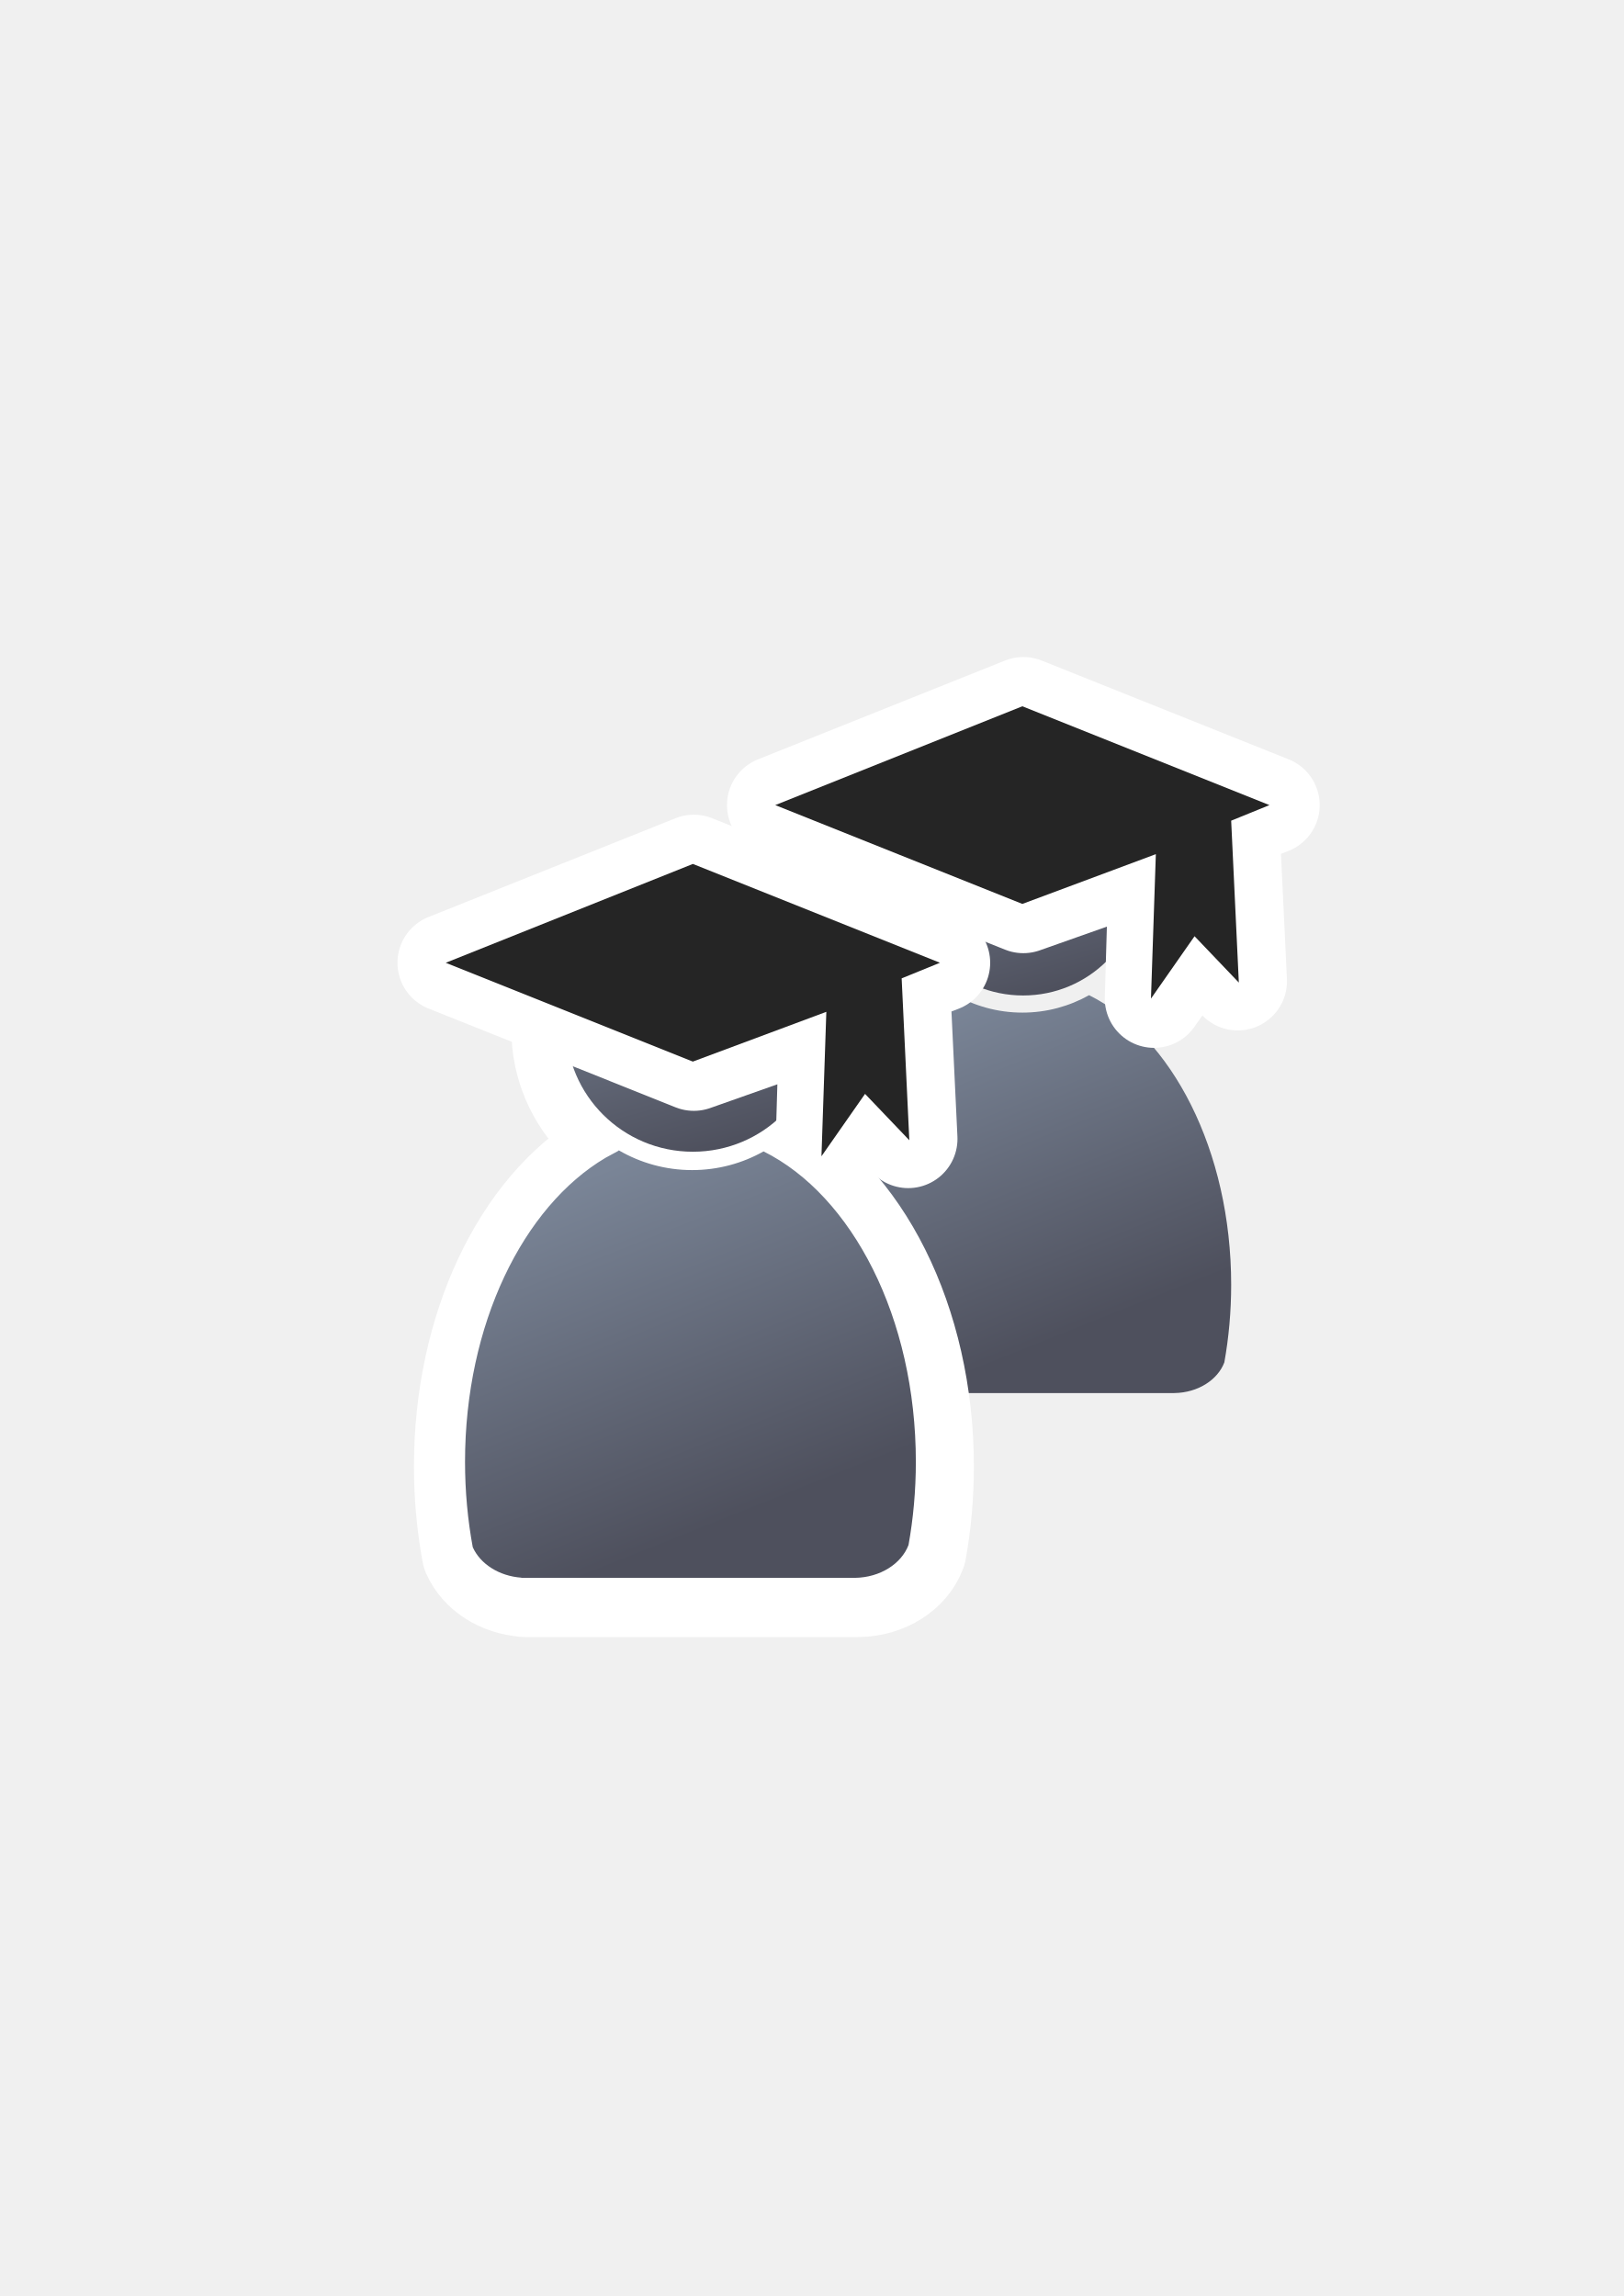
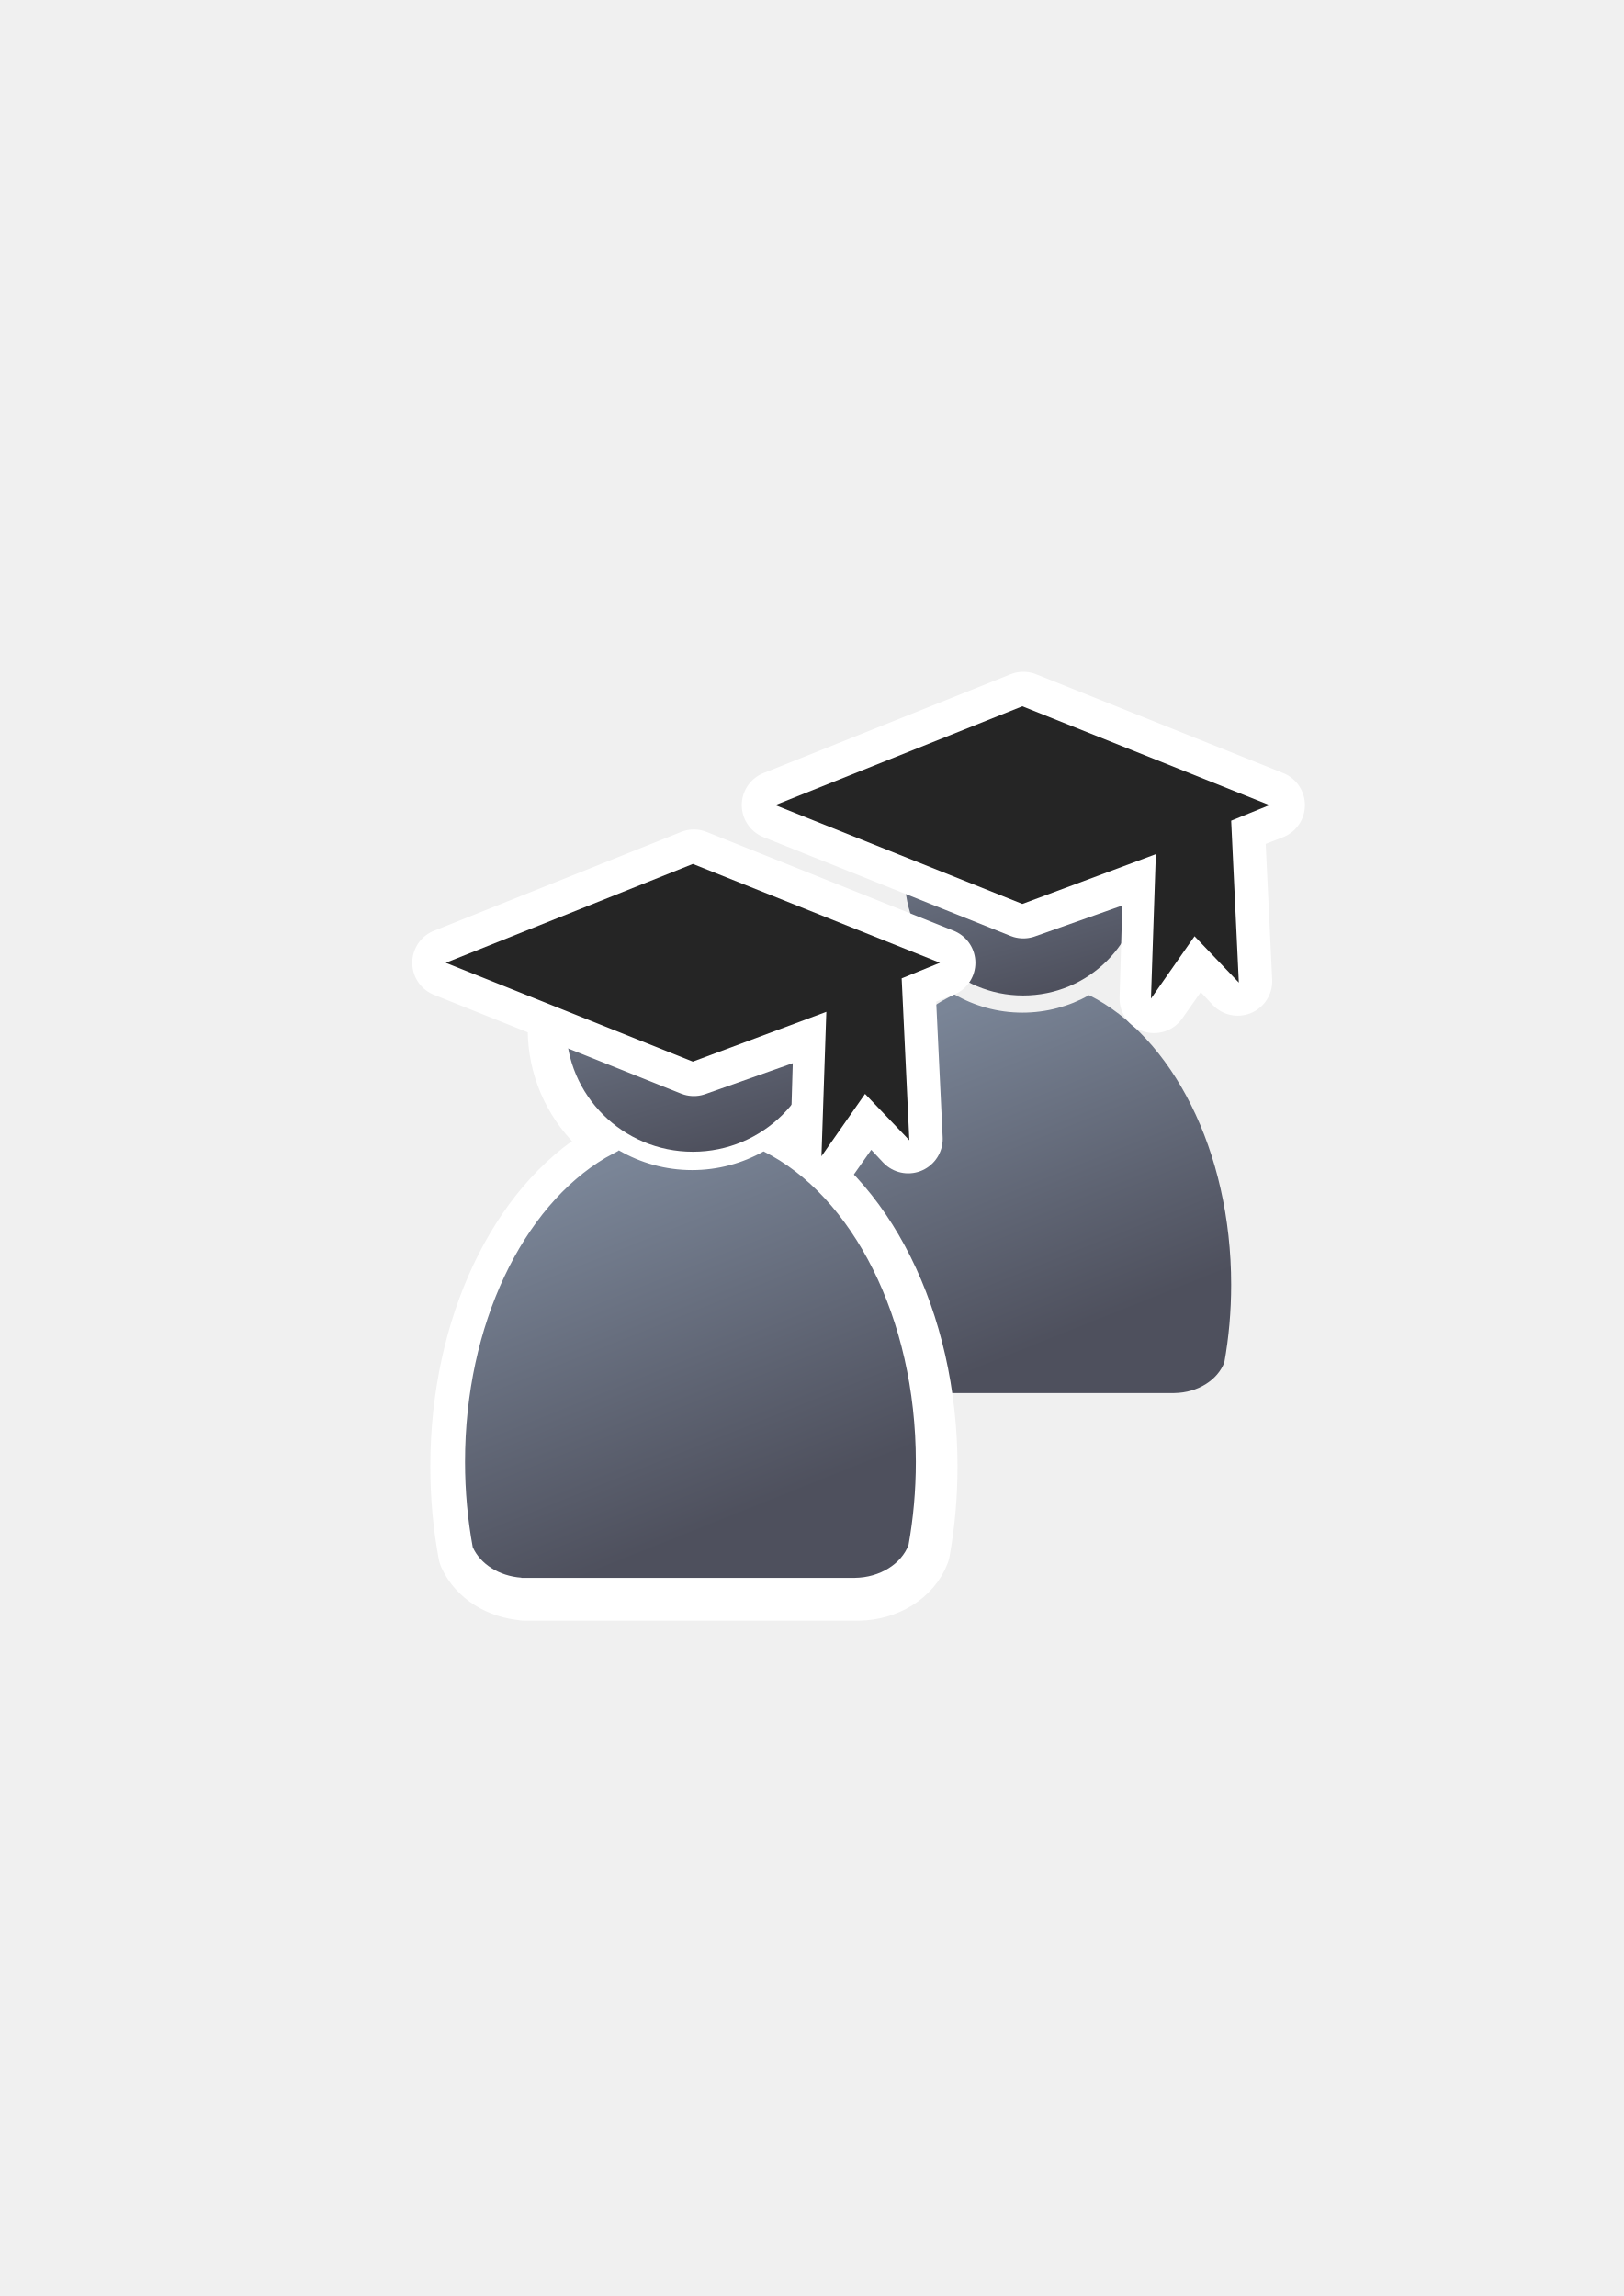
<svg xmlns="http://www.w3.org/2000/svg" xmlns:xlink="http://www.w3.org/1999/xlink" width="210mm" height="297mm" viewBox="0 0 744.094 1052.362" id="svg2" version="1.1">
  <defs id="defs4">
    <linearGradient id="linearGradient4254">
      <stop style="stop-color:#7a8597;stop-opacity:1" offset="0" id="stop4256" />
      <stop style="stop-color:#4e505d;stop-opacity:1" offset="1" id="stop4258" />
    </linearGradient>
    <linearGradient xlink:href="#linearGradient4254" id="linearGradient4260" x1="380.01" y1="330.406" x2="414.616" y2="457.181" gradientUnits="userSpaceOnUse" gradientTransform="matrix(0.8849065,0,0,0.8849065,-35.90498,113.4826)" />
    <linearGradient xlink:href="#linearGradient4254" id="linearGradient4268" x1="358.431" y1="465.731" x2="429.966" y2="644.629" gradientUnits="userSpaceOnUse" gradientTransform="matrix(0.8849065,0,0,0.8849065,-36.23244,113.8318)" />
    <linearGradient xlink:href="#linearGradient4254" id="linearGradient4260-4" x1="380.01" y1="330.406" x2="414.616" y2="457.181" gradientUnits="userSpaceOnUse" gradientTransform="matrix(0.8849065,0,0,0.8849065,-35.99391,115.0897)" />
    <linearGradient xlink:href="#linearGradient4254" id="linearGradient4260-8" x1="380.01" y1="330.406" x2="414.616" y2="457.181" gradientUnits="userSpaceOnUse" gradientTransform="matrix(0.8256341,0,0,0.8256341,142.7132,85.22191)" />
    <linearGradient xlink:href="#linearGradient4254" id="linearGradient4268-4" x1="358.431" y1="465.731" x2="429.966" y2="644.629" gradientUnits="userSpaceOnUse" gradientTransform="matrix(0.8256341,0,0,0.8256341,142.4076,85.54775)" />
    <linearGradient xlink:href="#linearGradient4254" id="linearGradient4268-2" x1="358.431" y1="465.731" x2="429.966" y2="644.629" gradientUnits="userSpaceOnUse" gradientTransform="matrix(0.8849065,0,0,0.8849065,-34.63878,115.9631)" />
  </defs>
  <g id="layer1">
    <flowRoot xml:space="preserve" id="flowRoot4169" style="font-style:normal;font-weight:normal;font-size:40px;line-height:125%;font-family:sans-serif;letter-spacing:0px;word-spacing:0px;fill:#252525;fill-opacity:1;stroke:none;stroke-width:1px;stroke-linecap:butt;stroke-linejoin:miter;stroke-opacity:1">
      <flowRegion id="flowRegion4171">
        <rect id="rect4173" width="56.433" height="88.789" x="89.541" y="427.08" />
      </flowRegion>
      <flowPara id="flowPara4175" />
    </flowRoot>
    <rect style="fill:none;fill-rule:evenodd;stroke:none;stroke-width:1px;stroke-linecap:butt;stroke-linejoin:miter;stroke-opacity:1" id="rect3336" width="400" height="400" x="189.145" y="322.27" />
    <g id="g4193" transform="translate(2,-10)">
      <path id="path2176-8" d="m 435.213,465.683 c -0.097,0.086 -0.185,0.178 -0.285,0.261 l -5.402,2.927 c -35.235,20.873 -60.075,71.218 -60.075,130.012 0,12.628 1.152,24.863 3.301,36.504 3.188,7.131 11.197,12.358 20.794,13.041 l 0,0.079 142.638,0 0,-0.006 c 10.772,-0.152 19.844,-6.013 22.892,-14.049 2.04,-11.36 3.13,-23.278 3.13,-35.568 0,-61.55 -27.227,-113.842 -65.103,-132.75 -9.043,5.077 -19.467,7.99 -30.552,7.99 -11.408,1e-5 -22.116,-3.085 -31.339,-8.44 z" style="fill:url(#linearGradient4268-4);fill-opacity:1;stroke:none;stroke-width:41.152;stroke-linecap:round;stroke-linejoin:round;stroke-opacity:1" />
      <ellipse ry="53.908" rx="54.201" cx="466.866" cy="412.365" id="circle2187-6-6" style="fill:url(#linearGradient4260-8);fill-opacity:1;stroke:none;stroke-width:14;stroke-miterlimit:4;stroke-dasharray:none;stroke-opacity:1" />
      <g id="g4224" transform="matrix(-0.9029433,0,0,0.9029433,821.3692,35.66296)">
-         <path style="fill:#252525;fill-rule:evenodd;stroke:#ffffff;stroke-width:50;stroke-linecap:butt;stroke-linejoin:round;stroke-miterlimit:4;stroke-dasharray:none;stroke-opacity:1" d="m 392.502,330.093 -125.409,50.164 20.486,7.911 -3.889,81.476 20.706,-22.12 21.767,30.959 -2.121,-72.263 68.461,24.201 125.409,-50.164 z" id="path4204-8" />
+         <path style="fill:#252525;fill-rule:evenodd;stroke:#ffffff;stroke-width:35;stroke-linecap:butt;stroke-linejoin:round;stroke-miterlimit:4;stroke-dasharray:none;stroke-opacity:1" d="m 392.502,330.093 -125.409,50.164 20.486,7.911 -3.889,81.476 20.706,-22.12 21.767,30.959 -2.121,-72.263 68.461,24.201 125.409,-50.164 z" id="path4204-8" />
        <path style="fill:#252525;fill-rule:evenodd;stroke:none;stroke-width:1px;stroke-linecap:butt;stroke-linejoin:miter;stroke-opacity:1" d="m 393.002,330.093 -125.409,50.164 19.425,7.911 -3.889,82.183 22.474,-23.534 22.12,31.666 -2.475,-73.324 67.754,25.261 125.409,-50.164 z" id="path4204" />
      </g>
    </g>
    <g id="g4182" transform="translate(6,6)">
-       <ellipse ry="57.778" rx="58.092" cx="311.429" cy="465.719" id="circle2187-6-7" style="fill:url(#linearGradient4260-4);fill-opacity:1;stroke:#ffffff;stroke-width:50;stroke-miterlimit:4;stroke-dasharray:none;stroke-opacity:1" />
-       <path id="path4213-2" d="m 250.656,459.085 c 0,0 23.344,-1.708 41.563,-8.54 18.22,-6.832 30.176,-28.468 30.176,-28.468 0,0 9.679,14.234 18.789,19.928 9.11,5.694 31.315,11.387 31.315,11.387 0,0 -9.11,-56.936 -58.644,-54.089 -49.534,2.847 -59.783,42.702 -63.199,59.783 z" style="fill:#99b000;fill-rule:evenodd;stroke:#ffffff;stroke-width:50;stroke-linecap:butt;stroke-linejoin:miter;stroke-miterlimit:4;stroke-dasharray:none;stroke-opacity:1" />
+       <ellipse ry="57.778" rx="58.092" cx="311.429" cy="465.719" id="circle2187-6-7" style="fill:url(#linearGradient4260-4);fill-opacity:1;stroke:#ffffff;stroke-width:35;stroke-miterlimit:4;stroke-dasharray:none;stroke-opacity:1" />
+       <path id="path4213-2" d="m 250.656,459.085 c 0,0 23.344,-1.708 41.563,-8.54 18.22,-6.832 30.176,-28.468 30.176,-28.468 0,0 9.679,14.234 18.789,19.928 9.11,5.694 31.315,11.387 31.315,11.387 0,0 -9.11,-56.936 -58.644,-54.089 -49.534,2.847 -59.783,42.702 -63.199,59.783 z" style="fill:#99b000;fill-rule:evenodd;stroke:#ffffff;stroke-width:35;stroke-linecap:butt;stroke-linejoin:miter;stroke-miterlimit:4;stroke-dasharray:none;stroke-opacity:1" />
      <path id="path4213" d="m 251.225,460.457 c 0,0 23.344,-1.708 41.563,-8.54 18.22,-6.832 30.176,-28.468 30.176,-28.468 0,0 9.679,14.234 18.789,19.928 9.11,5.694 31.315,11.387 31.315,11.387 0,0 -9.11,-56.936 -58.644,-54.089 -49.534,2.847 -59.783,42.702 -63.199,59.783 z" style="fill:#99b000;fill-rule:evenodd;stroke:none;stroke-width:1px;stroke-linecap:butt;stroke-linejoin:miter;stroke-opacity:1" />
-       <path id="path2176-0" d="m 279.187,523.388 c -0.104,0.092 -0.199,0.191 -0.306,0.28 l -5.79,3.137 c -37.764,22.371 -64.387,76.331 -64.387,139.345 0,13.535 1.235,26.648 3.538,39.124 3.417,7.643 12.001,13.245 22.287,13.977 l 0,0.085 152.878,0 0,-0.007 c 11.545,-0.163 21.268,-6.445 24.535,-15.057 2.186,-12.176 3.355,-24.949 3.355,-38.122 0,-65.969 -29.182,-122.015 -69.776,-142.28 -9.692,5.442 -20.864,8.564 -32.745,8.564 -12.227,10e-6 -23.704,-3.306 -33.588,-9.046 z" style="fill:url(#linearGradient4268-2);fill-opacity:1;stroke:#ffffff;stroke-width:50;stroke-linecap:round;stroke-linejoin:round;stroke-miterlimit:4;stroke-dasharray:none;stroke-opacity:1" />
+       <path id="path2176-0" d="m 279.187,523.388 c -0.104,0.092 -0.199,0.191 -0.306,0.28 l -5.79,3.137 c -37.764,22.371 -64.387,76.331 -64.387,139.345 0,13.535 1.235,26.648 3.538,39.124 3.417,7.643 12.001,13.245 22.287,13.977 l 0,0.085 152.878,0 0,-0.007 c 11.545,-0.163 21.268,-6.445 24.535,-15.057 2.186,-12.176 3.355,-24.949 3.355,-38.122 0,-65.969 -29.182,-122.015 -69.776,-142.28 -9.692,5.442 -20.864,8.564 -32.745,8.564 -12.227,10e-6 -23.704,-3.306 -33.588,-9.046 z" style="fill:url(#linearGradient4268-2);fill-opacity:1;stroke:#ffffff;stroke-width:35;stroke-linecap:round;stroke-linejoin:round;stroke-miterlimit:4;stroke-dasharray:none;stroke-opacity:1" />
      <ellipse ry="57.778" rx="58.092" cx="311.518" cy="464.112" id="circle2187-6" style="fill:url(#linearGradient4260);fill-opacity:1;stroke:none;stroke-width:14;stroke-miterlimit:4;stroke-dasharray:none;stroke-opacity:1" />
      <g id="g4224-5" transform="matrix(-0.9029433,0,0,0.9029433,656.466,90.51602)">
-         <path style="fill:#252525;fill-rule:evenodd;stroke:#ffffff;stroke-width:50;stroke-linecap:butt;stroke-linejoin:round;stroke-miterlimit:4;stroke-dasharray:none;stroke-opacity:1" d="m 381.539,331.659 -125.409,50.164 20.486,7.911 -3.889,81.476 20.706,-22.12 21.767,30.959 -2.121,-72.263 68.461,24.201 125.409,-50.164 z" id="path4204-8-2" />
+         <path style="fill:#252525;fill-rule:evenodd;stroke:#ffffff;stroke-width:35;stroke-linecap:butt;stroke-linejoin:round;stroke-miterlimit:4;stroke-dasharray:none;stroke-opacity:1" d="m 381.539,331.659 -125.409,50.164 20.486,7.911 -3.889,81.476 20.706,-22.12 21.767,30.959 -2.121,-72.263 68.461,24.201 125.409,-50.164 z" id="path4204-8-2" />
        <path style="fill:#252525;fill-rule:evenodd;stroke:none;stroke-width:1px;stroke-linecap:butt;stroke-linejoin:miter;stroke-opacity:1" d="m 382.039,331.659 -125.409,50.164 19.425,7.911 -3.889,82.183 22.474,-23.534 22.12,31.666 -2.475,-73.324 67.754,25.261 125.409,-50.164 z" id="path4204-5" />
      </g>
      <path id="path2176" d="m 277.593,521.257 c -0.104,0.092 -0.199,0.191 -0.306,0.28 l -5.79,3.137 c -37.764,22.371 -64.387,76.331 -64.387,139.345 0,13.535 1.235,26.648 3.538,39.124 3.417,7.643 12.001,13.245 22.287,13.977 l 0,0.085 152.878,0 0,-0.007 c 11.545,-0.163 21.268,-6.445 24.535,-15.057 2.186,-12.176 3.355,-24.949 3.355,-38.122 0,-65.969 -29.182,-122.015 -69.776,-142.28 -9.692,5.442 -20.864,8.564 -32.745,8.564 -12.227,10e-6 -23.704,-3.306 -33.588,-9.046 z" style="fill:url(#linearGradient4268);fill-opacity:1;stroke:none;stroke-width:41.152;stroke-linecap:round;stroke-linejoin:round;stroke-opacity:1" />
    </g>
  </g>
</svg>
